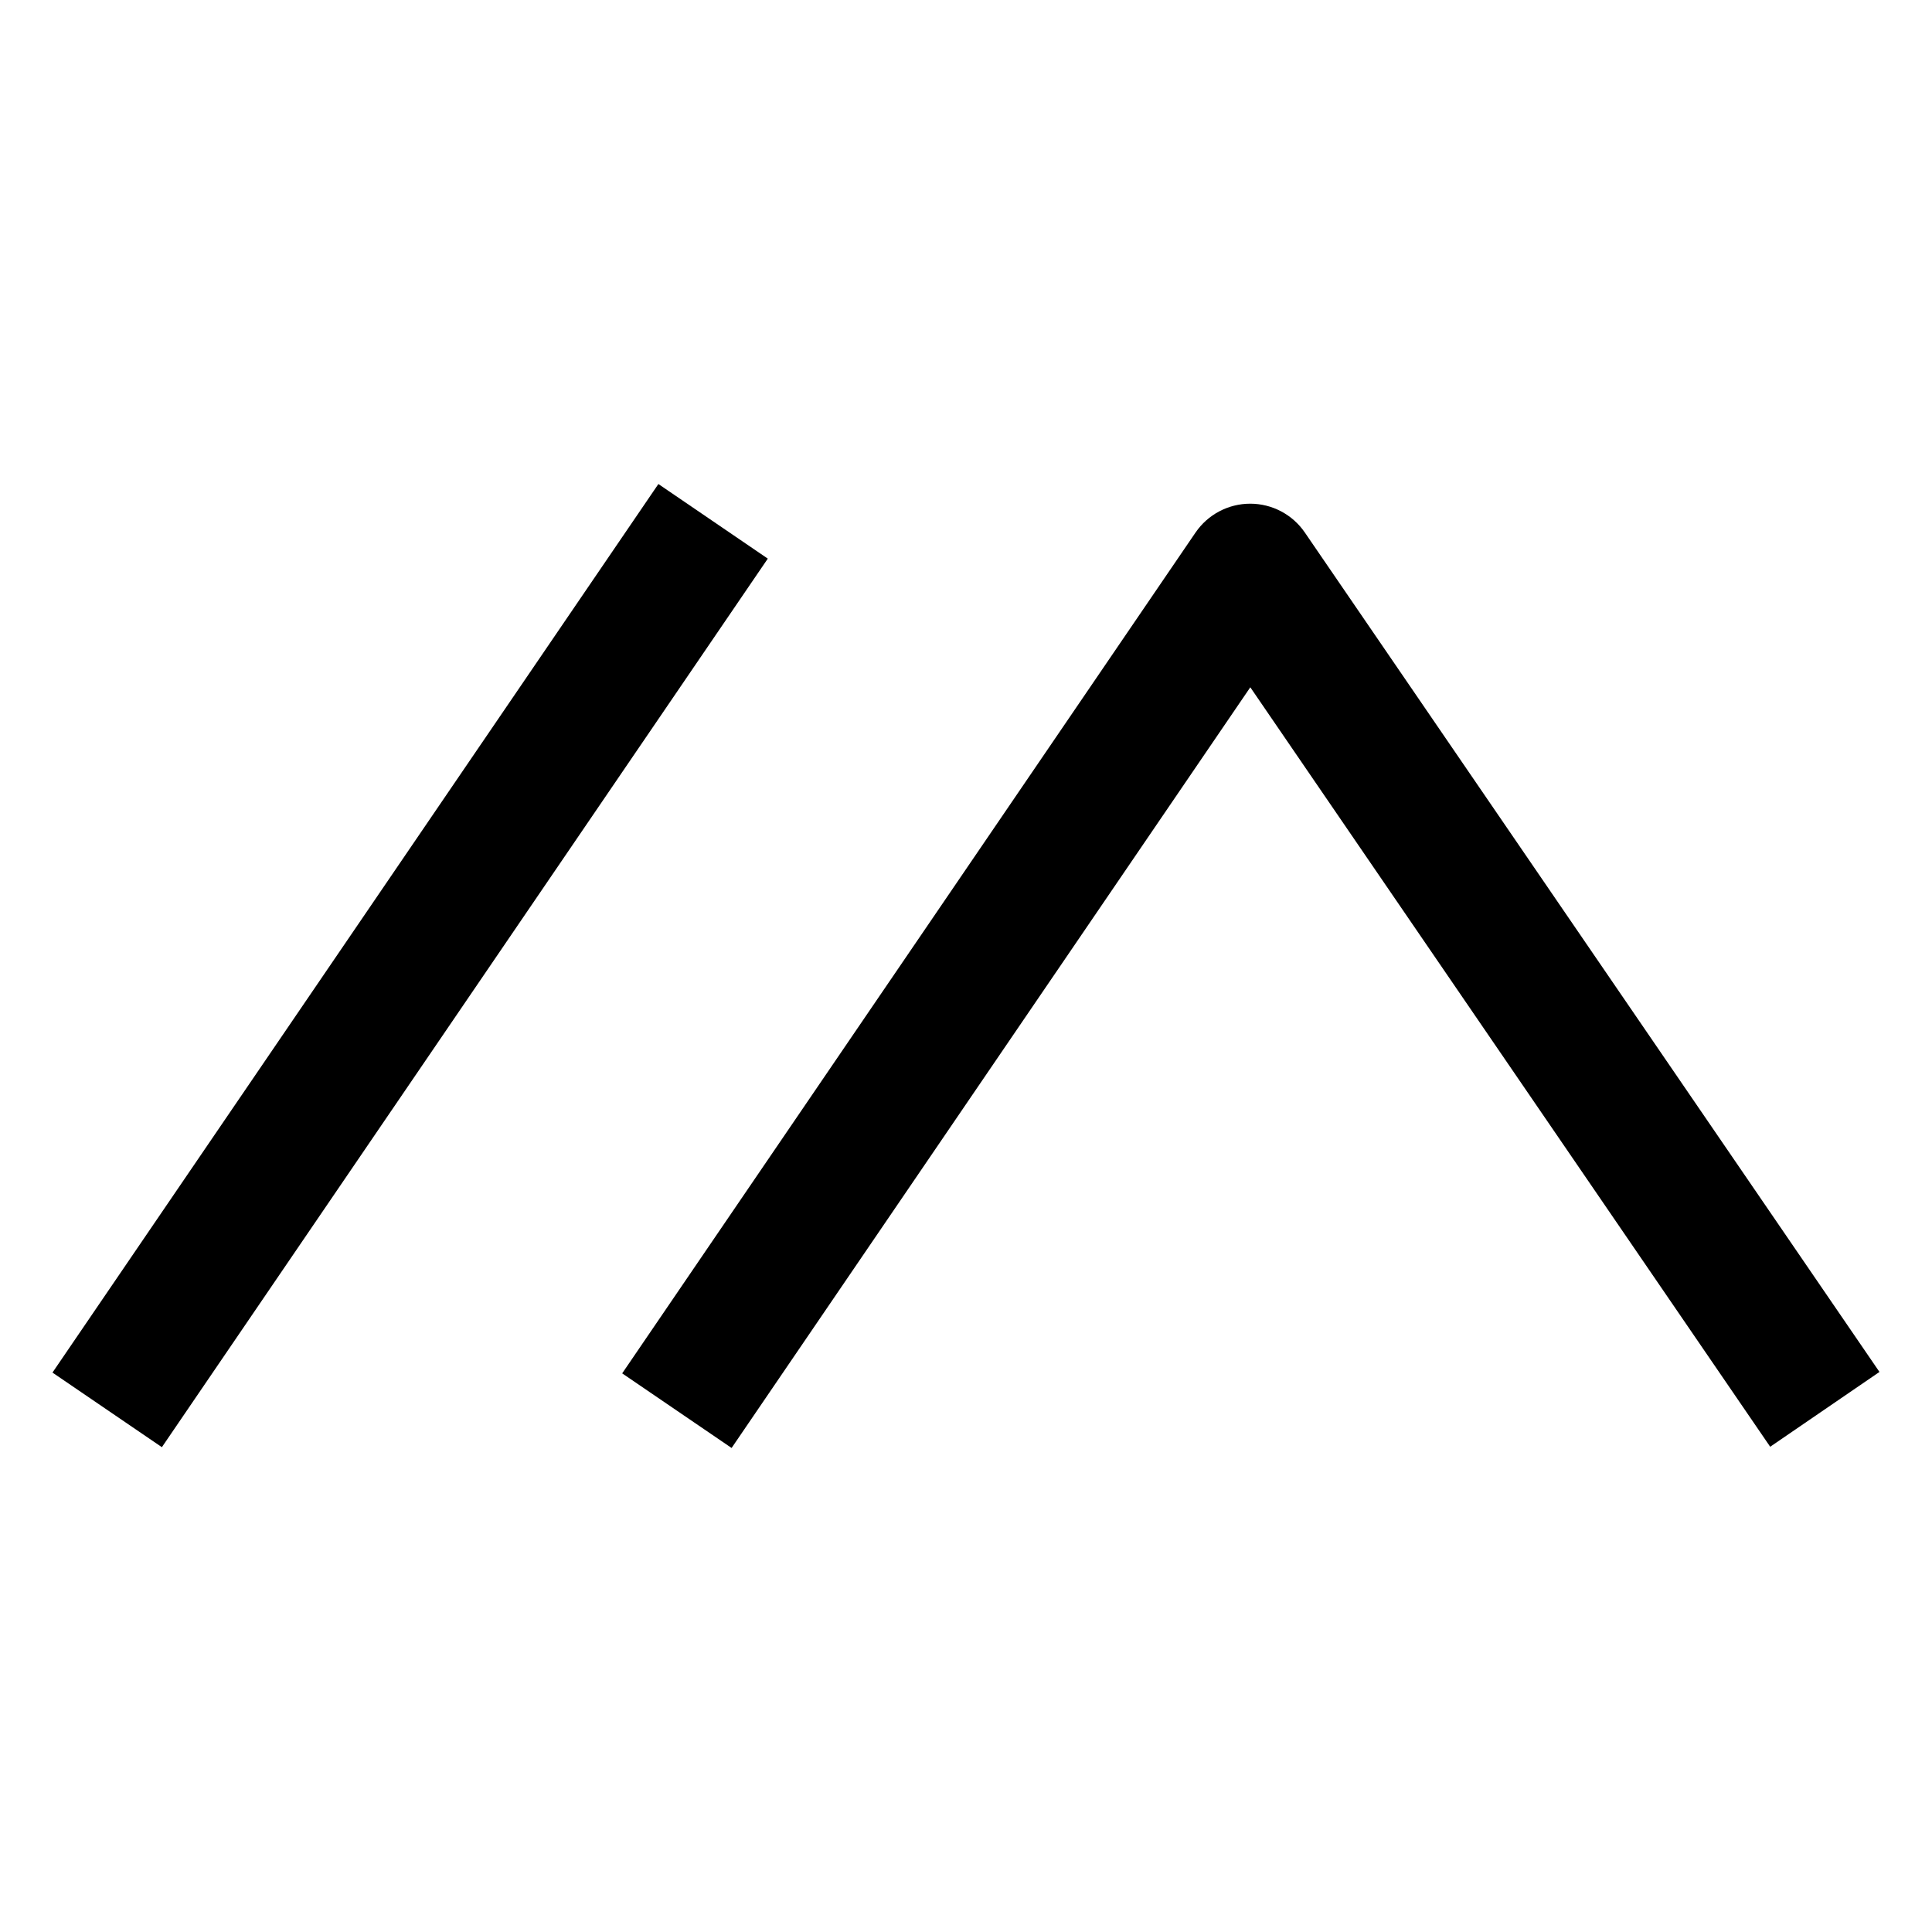
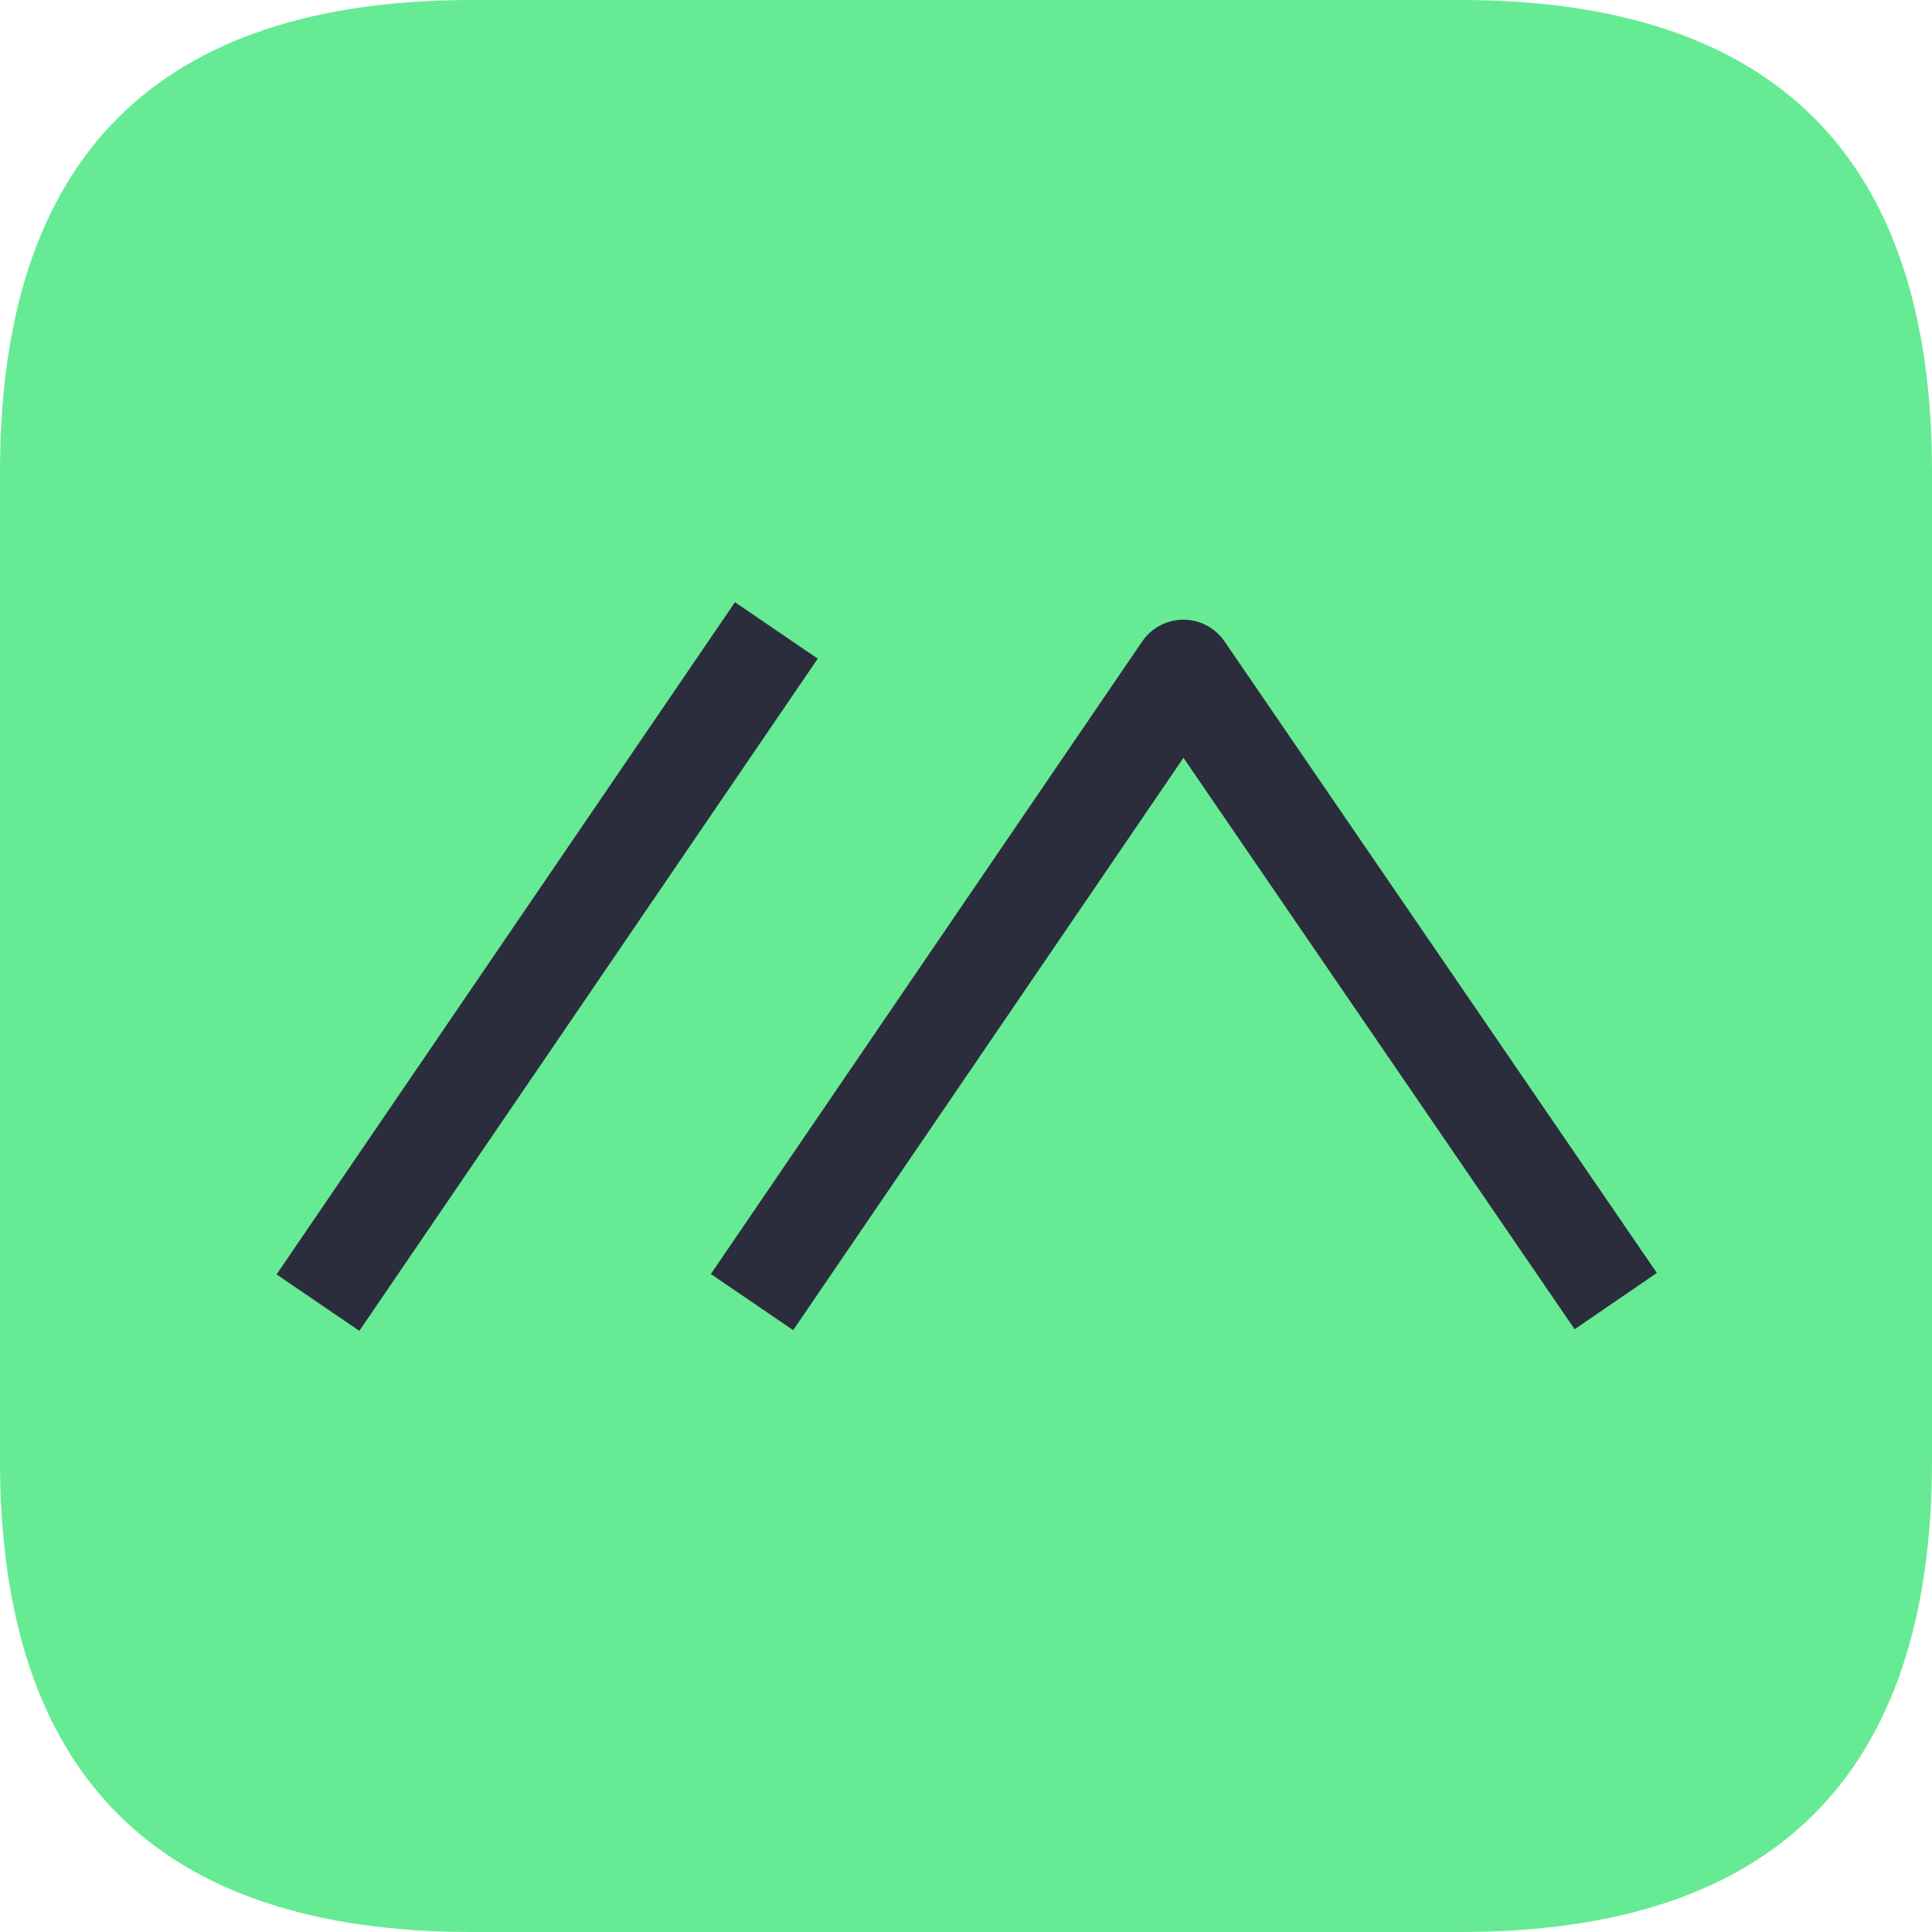
- <svg xmlns="http://www.w3.org/2000/svg" width="24" height="24" viewBox="0 0 100 55" version="1.1" xml:space="preserve" style="fill-rule:evenodd;clip-rule:evenodd;stroke-linejoin:round;stroke-miterlimit:2;">
-   <g transform="matrix(0.802386,0,0,0.460028,-421.748,-122.127)">
-     <g transform="matrix(0.579082,0,0,1.01004,460.975,-39.6867)">
-       <path d="M250.908,330.267L193.126,415.005L180.938,406.694L244.802,313.037C246.174,311.024 248.453,309.819 250.889,309.816C253.326,309.814 255.606,311.015 256.982,313.026L320.994,406.536L308.821,414.869L250.908,330.267Z" />
-     </g>
-     <g transform="matrix(0.582378,0,0,1.01579,485.019,-211.182)">
-       <path d="M87.642,581.398L154.757,482.977L142.638,474.713L75.523,573.134L87.642,581.398Z" />
-     </g>
-   </g>
+ <svg xmlns="http://www.w3.org/2000/svg" xml:space="preserve" width="512" height="512">
+   <path d="M125 0Q0 0 0 125v262q0 125 125 125h262q125 0 125-125V125Q512 0 387 0Z" style="stroke:#d5828b;stroke-width:0;stroke-dasharray:none;stroke-linecap:butt;stroke-dashoffset:0;stroke-linejoin:miter;stroke-miterlimit:4;fill:#67ea94;fill-rule:nonzero;opacity:1" vector-effect="non-scaling-stroke" />
+   <path d="m250.908 330.267-57.782 84.738-12.188-8.311 63.864-93.657a7.378 7.378 0 0 1 12.18-.011l64.012 93.51-12.173 8.333z" style="stroke:none;stroke-width:1;stroke-dasharray:none;stroke-linecap:butt;stroke-dashoffset:0;stroke-linejoin:round;stroke-miterlimit:2;fill:#2c2d3c;fill-rule:evenodd;opacity:1" transform="translate(-135.496 -390.354)scale(1.79)" vector-effect="non-scaling-stroke" />
+   <path d="m87.642 581.398 67.115-98.421-12.119-8.264-67.115 98.421z" style="stroke:none;stroke-width:1;stroke-dasharray:none;stroke-linecap:butt;stroke-dashoffset:0;stroke-linejoin:round;stroke-miterlimit:2;fill:#2c2d3c;fill-rule:evenodd;opacity:1" transform="translate(-63.403 -699.639)scale(1.81)" vector-effect="non-scaling-stroke" />
</svg>
